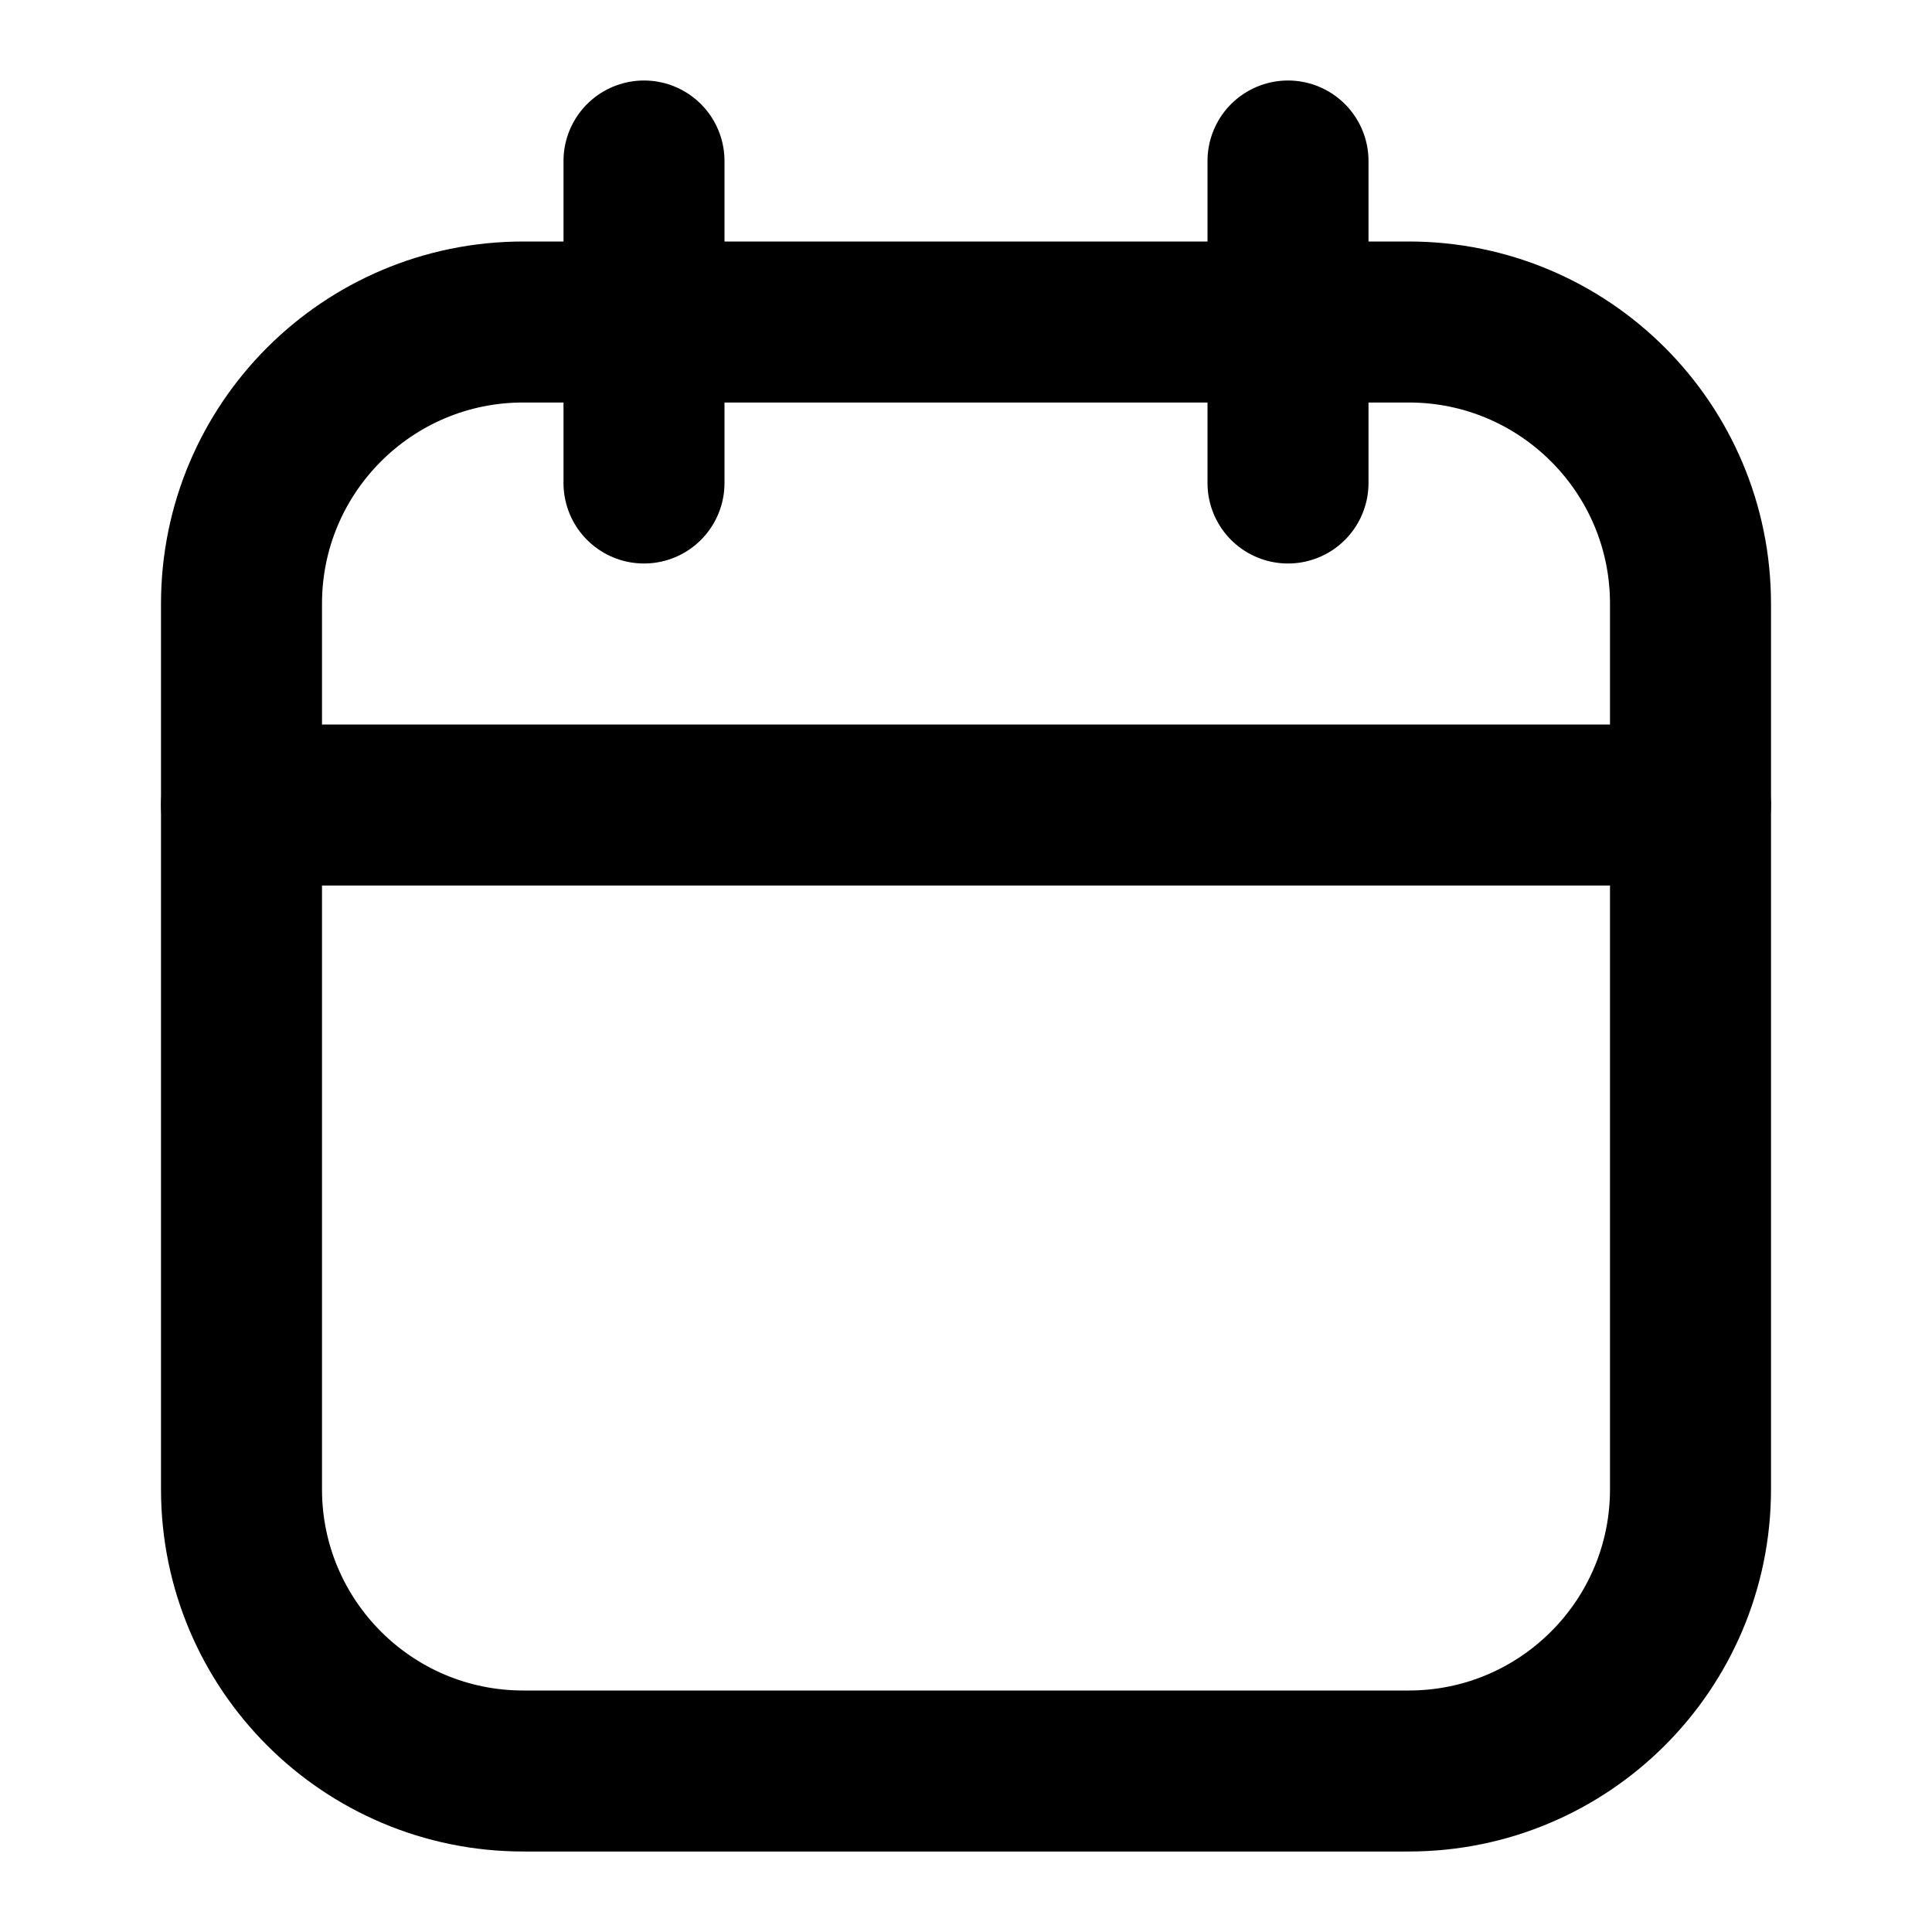
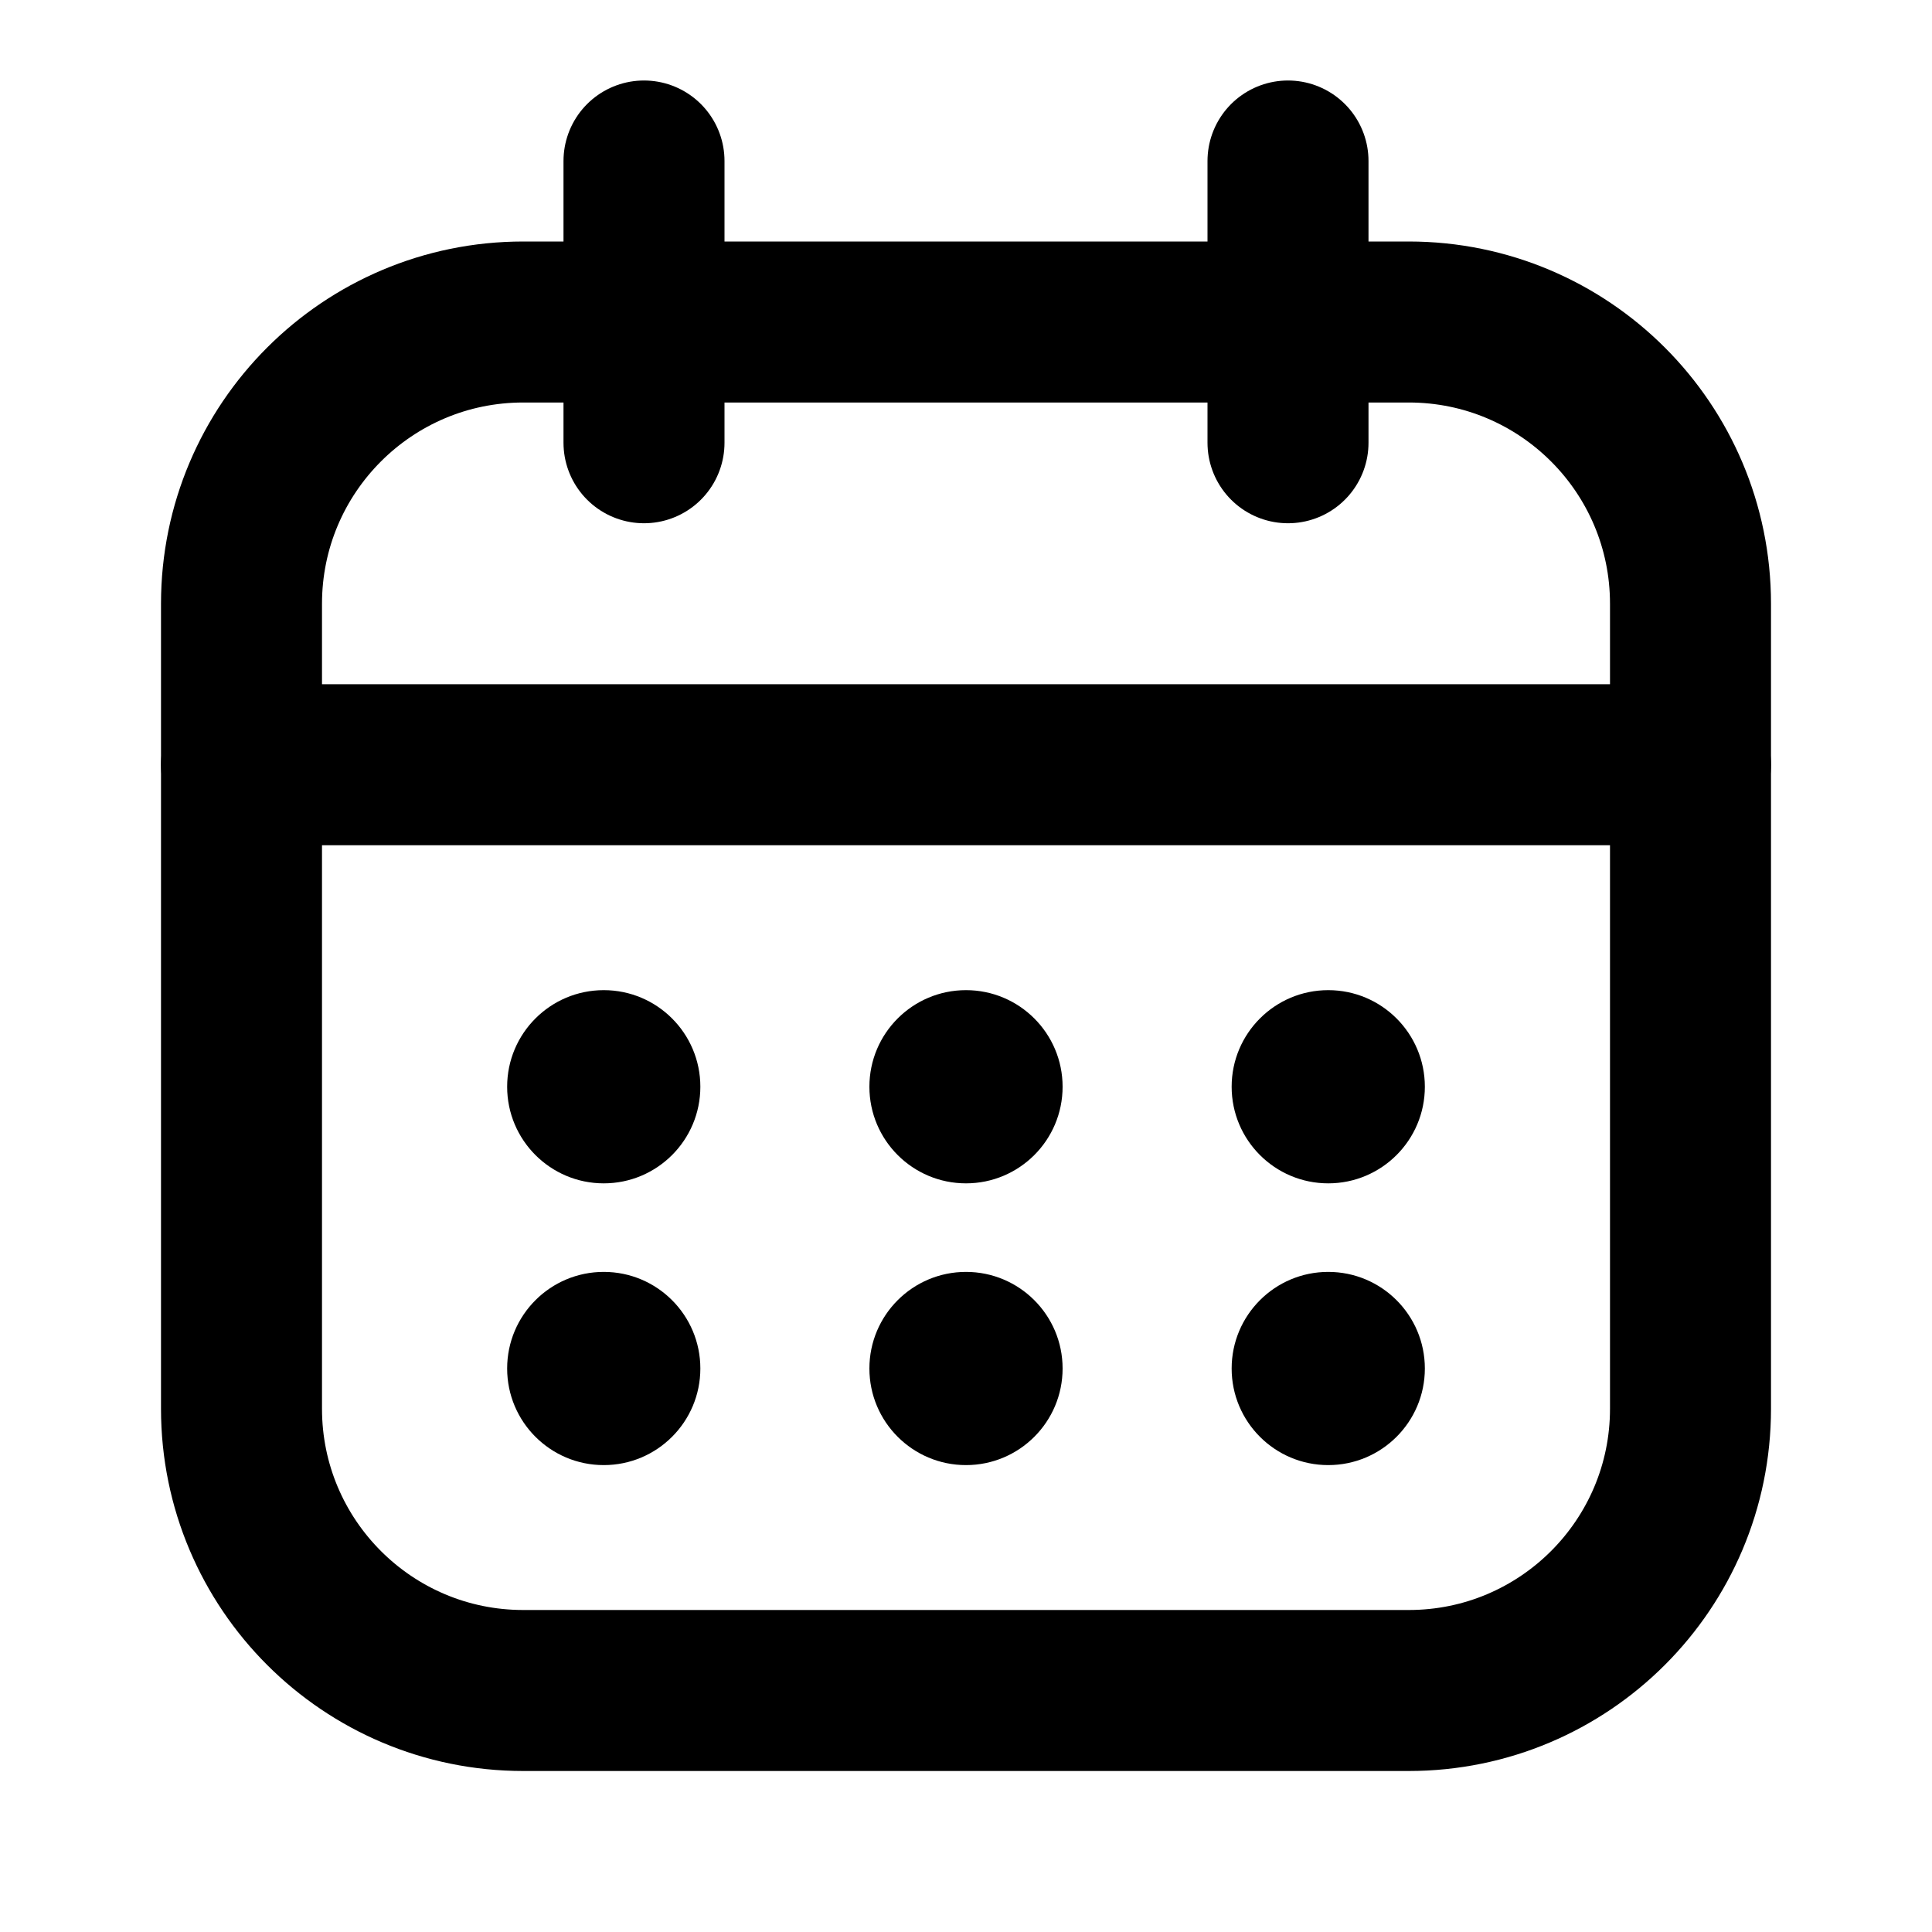
<svg xmlns="http://www.w3.org/2000/svg" viewBox="0 0 24 24" width="24" height="24" fill="none" stroke="currentColor" stroke-width="2" stroke-linecap="round" stroke-linejoin="round">
-   <rect x="3" y="4" width="18" height="18" rx="3.5" />
-   <line x1="16" y1="2" x2="16" y2="6" />
-   <line x1="8" y1="2" x2="8" y2="6" />
-   <line x1="3" y1="10" x2="21" y2="10" />
+   <rect x="3" y="4" width="18" height="17" rx="3.5" />
+   <path d="M3 9.5h18" />
+   <path d="M8 2v3.5" />
+   <path d="M16 2v3.5" />
+   <circle cx="7.5" cy="13.5" r="1.2" fill="currentColor" stroke="none" />
+   <circle cx="12" cy="13.5" r="1.2" fill="currentColor" stroke="none" />
+   <circle cx="16.5" cy="13.5" r="1.2" fill="currentColor" stroke="none" />
+   <circle cx="7.5" cy="17" r="1.2" fill="currentColor" stroke="none" />
+   <circle cx="12" cy="17" r="1.2" fill="currentColor" stroke="none" />
+   <circle cx="16.5" cy="17" r="1.2" fill="currentColor" stroke="none" />
</svg>
